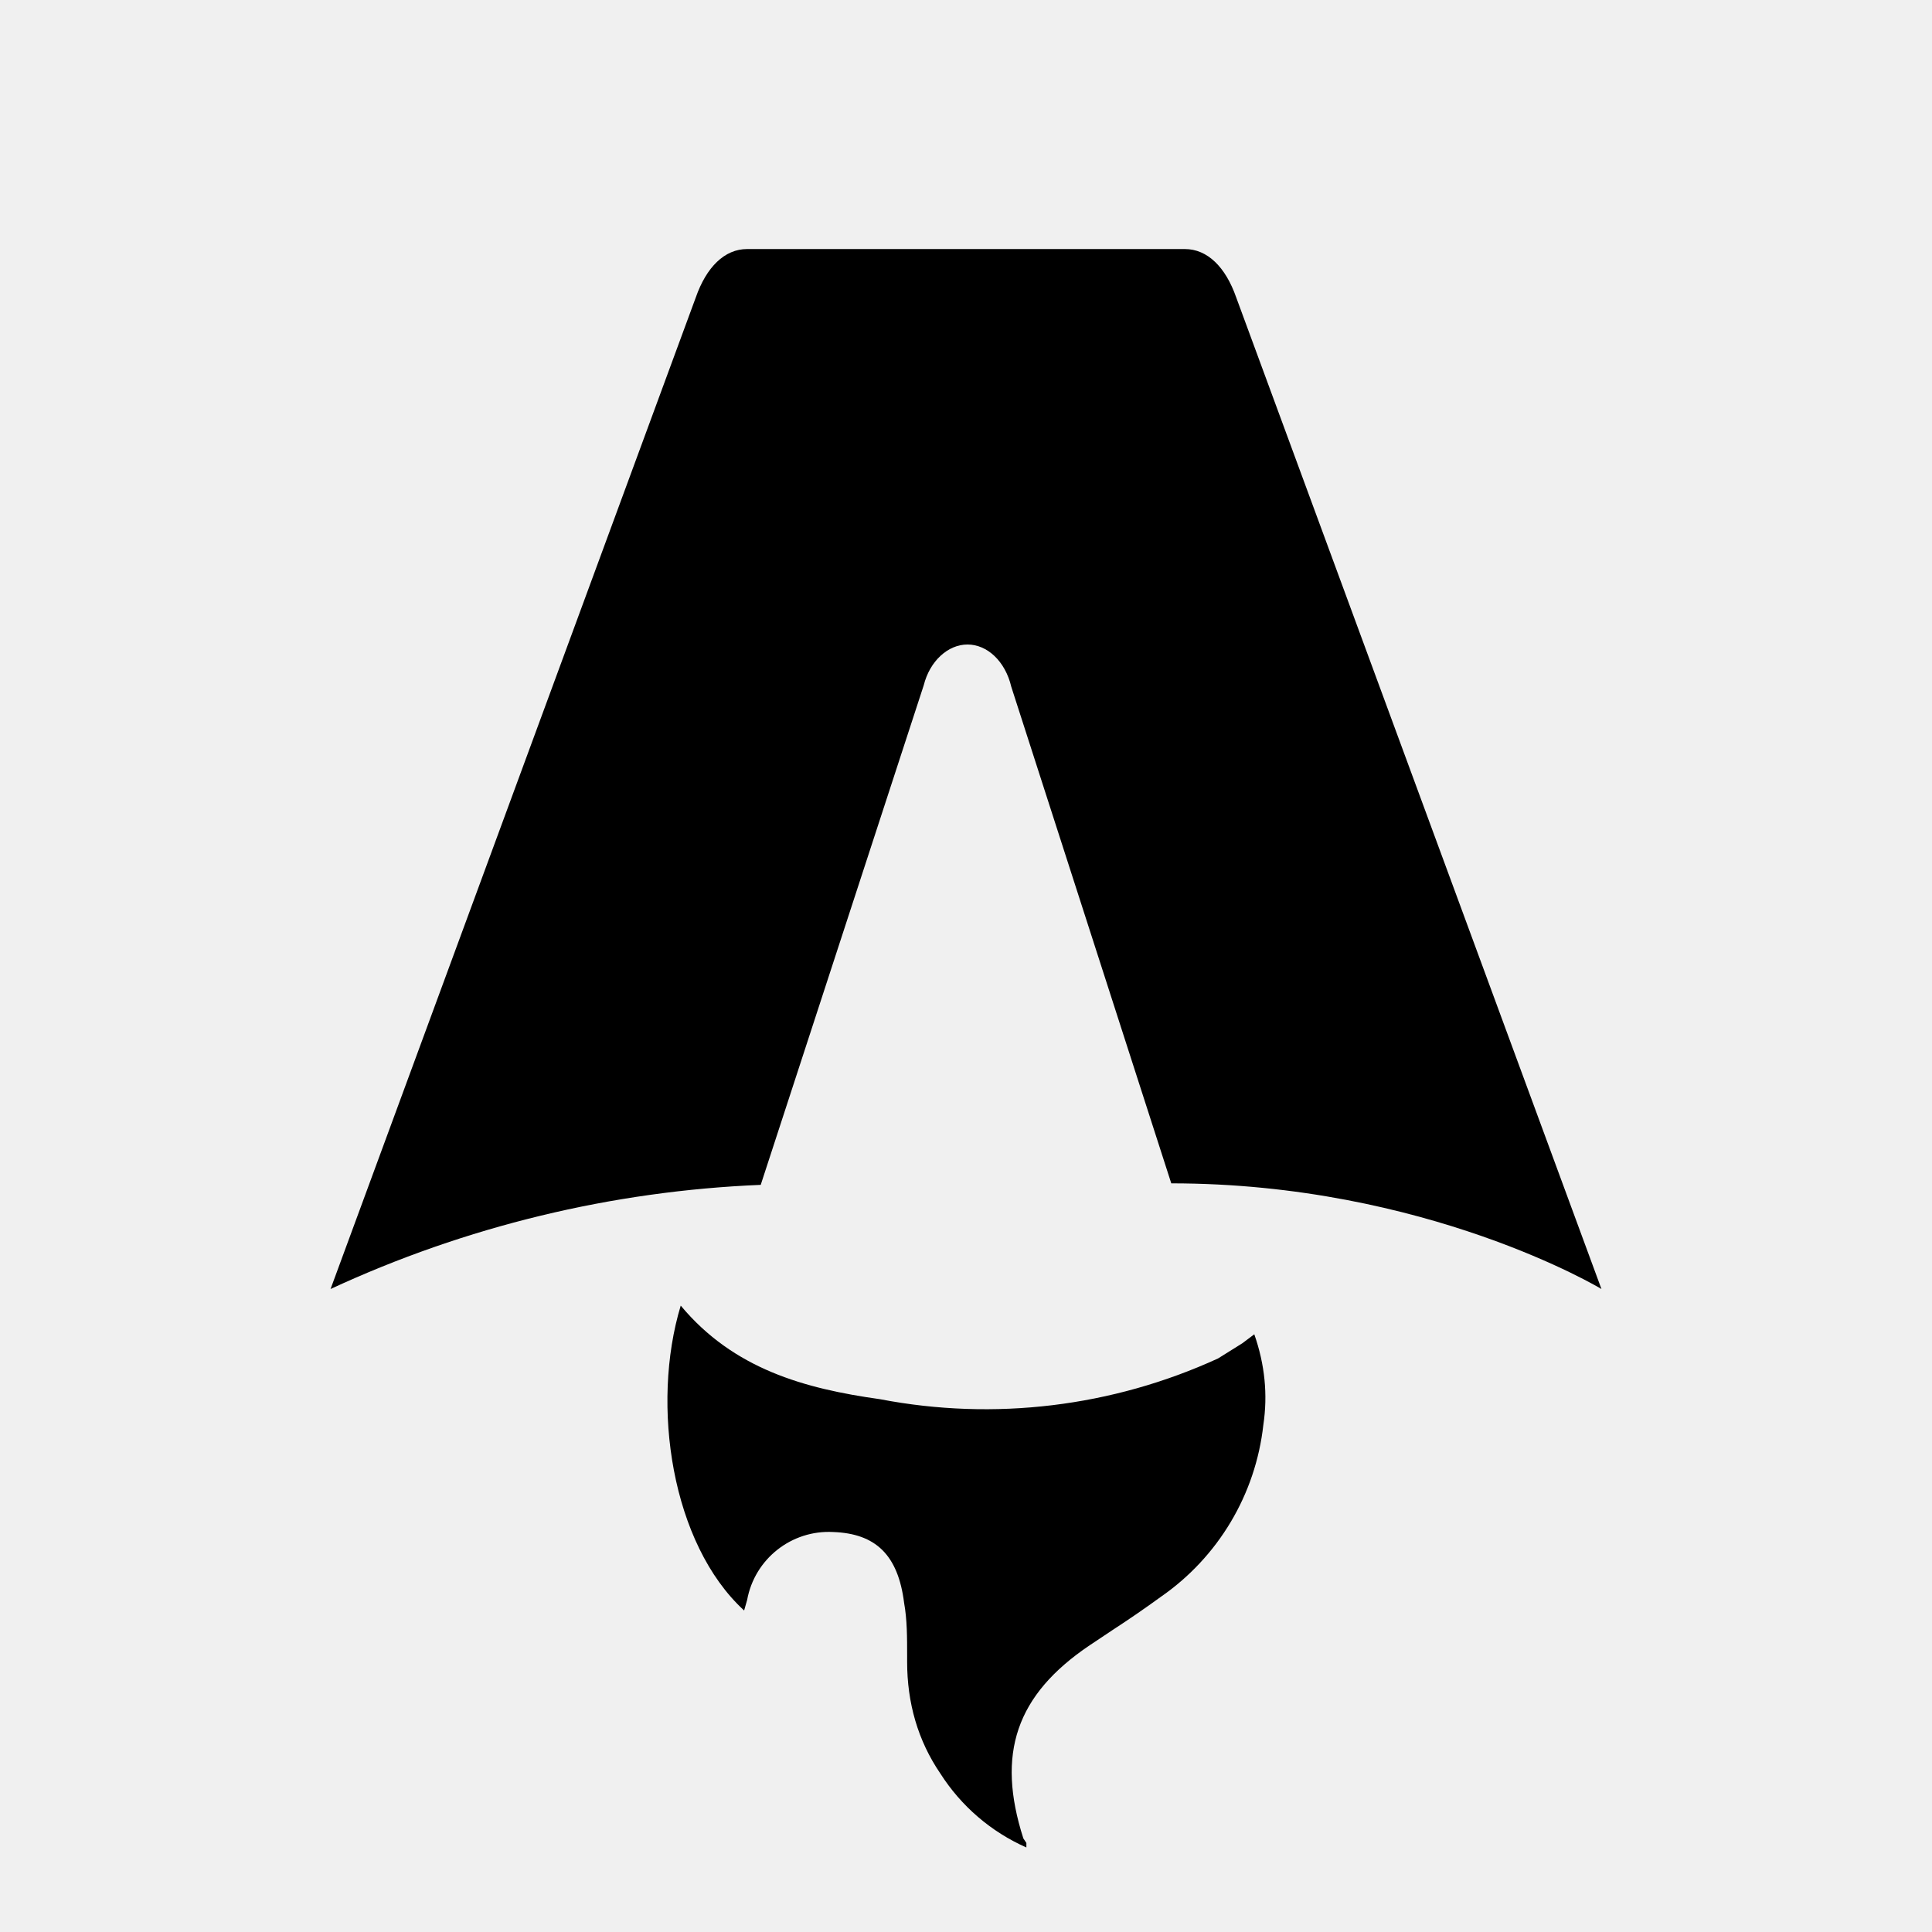
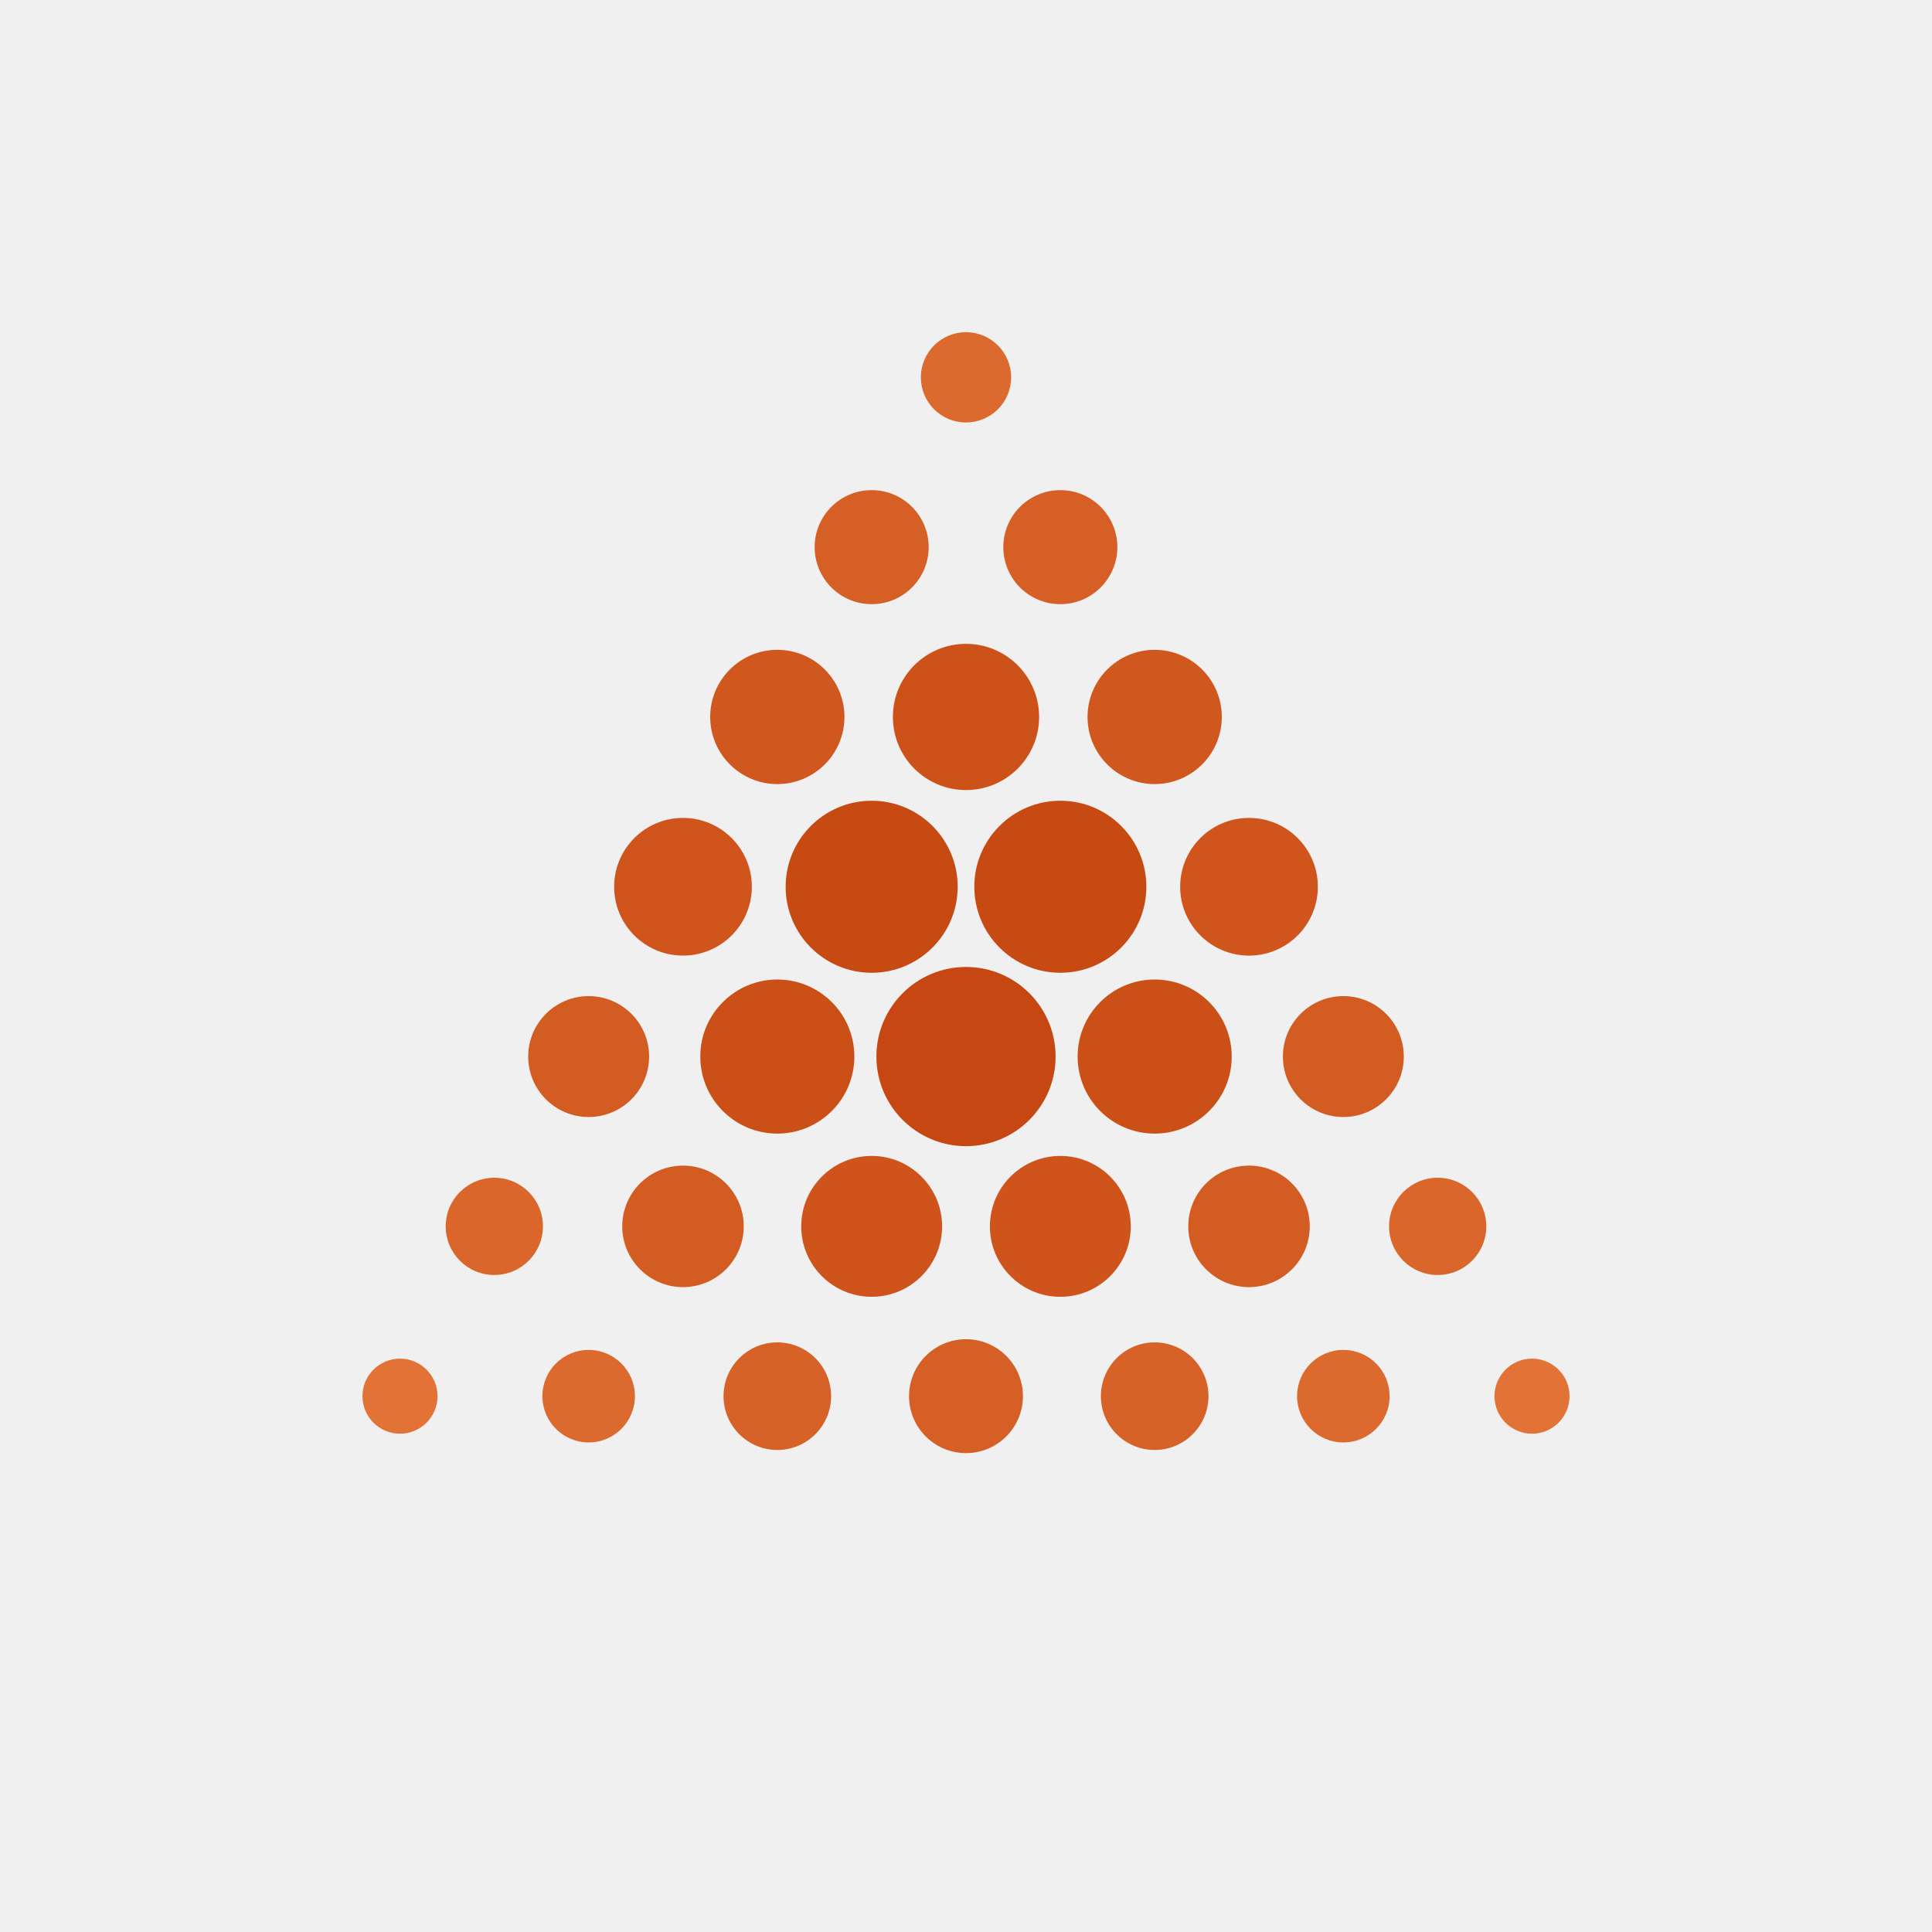
- <svg xmlns="http://www.w3.org/2000/svg" fill="none" viewBox="0 0 128 128">
-   <path d="M50.4 78.5a75.1 75.1 0 0 0-28.5 6.9l24.2-65.7c.7-2 1.9-3.2 3.4-3.2h29c1.5 0 2.7 1.2 3.4 3.2l24.2 65.7s-11.6-7-28.5-7L67 45.5c-.4-1.7-1.6-2.8-2.9-2.8-1.3 0-2.5 1.1-2.9 2.7L50.4 78.5Zm-1.1 28.2Zm-4.2-20.2c-2 6.6-.6 15.8 4.2 20.2a17.5 17.5 0 0 1 .2-.7 5.5 5.5 0 0 1 5.7-4.5c2.8.1 4.3 1.5 4.7 4.7.2 1.1.2 2.3.2 3.5v.4c0 2.7.7 5.2 2.2 7.4a13 13 0 0 0 5.7 4.9v-.3l-.2-.3c-1.8-5.6-.5-9.5 4.4-12.8l1.5-1a73 73 0 0 0 3.2-2.2 16 16 0 0 0 6.8-11.4c.3-2 .1-4-.6-6l-.8.6-1.6 1a37 37 0 0 1-22.4 2.7c-5-.7-9.7-2-13.2-6.2Z" />
-   <style>
-         path { fill: #000; }
-         @media (prefers-color-scheme: dark) {
-             path { fill: #FFF; }
-         }
-     </style>
+ <svg xmlns="http://www.w3.org/2000/svg" width="1024" height="1024" viewBox="0 0 1024 1024">
+   <circle cx="512" cy="200" r="23.927" fill="rgb(220,106,46)" />
+   <circle cx="462" cy="290" r="30.219" fill="rgb(213,95,37)" />
+   <circle cx="562" cy="290" r="30.219" fill="rgb(213,95,37)" />
+   <circle cx="412" cy="380" r="35.58" fill="rgb(208,87,30)" />
+   <circle cx="512" cy="380" r="38.751" fill="rgb(205,82,26)" />
+   <circle cx="612" cy="380" r="35.58" fill="rgb(208,87,30)" />
+   <circle cx="362" cy="470" r="36.489" fill="rgb(207,85,29)" />
+   <circle cx="462" cy="470" r="45.594" fill="rgb(200,74,19)" />
+   <circle cx="562" cy="470" r="45.594" fill="rgb(200,74,19)" />
+   <circle cx="662" cy="470" r="36.489" fill="rgb(207,85,29)" />
+   <circle cx="312" cy="560" r="32.041" fill="rgb(211,92,34)" />
+   <circle cx="412" cy="560" r="40.835" fill="rgb(203,80,24)" />
+   <circle cx="512" cy="560" r="47.488" fill="rgb(198,71,17)" />
+   <circle cx="612" cy="560" r="40.835" fill="rgb(203,80,24)" />
+   <circle cx="712" cy="560" r="32.041" fill="rgb(211,92,34)" />
+   <circle cx="262" cy="650" r="25.772" fill="rgb(218,102,43)" />
+   <circle cx="362" cy="650" r="32.199" fill="rgb(211,92,34)" />
+   <circle cx="462" cy="650" r="37.334" fill="rgb(206,84,28)" />
+   <circle cx="562" cy="650" r="37.334" fill="rgb(206,84,28)" />
+   <circle cx="662" cy="650" r="32.199" fill="rgb(211,92,34)" />
+   <circle cx="762" cy="650" r="25.772" fill="rgb(218,102,43)" />
+   <circle cx="212" cy="740" r="19.891" fill="rgb(226,114,53)" />
+   <circle cx="312" cy="740" r="24.522" fill="rgb(220,105,45)" />
+   <circle cx="412" cy="740" r="28.514" fill="rgb(215,98,39)" />
+   <circle cx="512" cy="740" r="30.184" fill="rgb(213,95,37)" />
+   <circle cx="612" cy="740" r="28.514" fill="rgb(215,98,39)" />
+   <circle cx="712" cy="740" r="24.522" fill="rgb(220,105,45)" />
+   <circle cx="812" cy="740" r="19.891" fill="rgb(226,114,53)" />
</svg>
